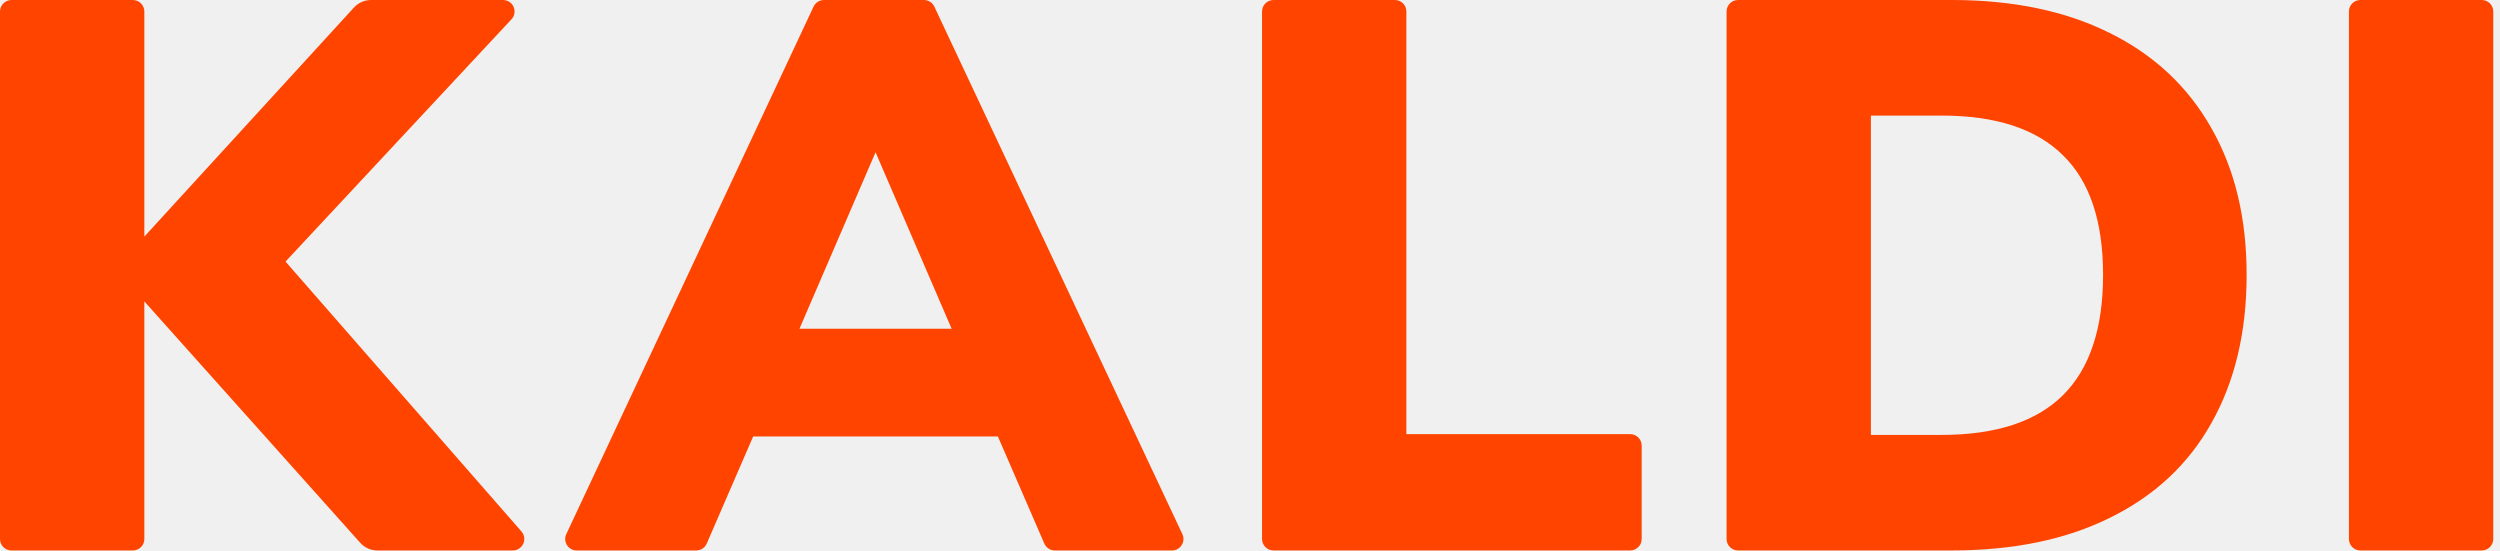
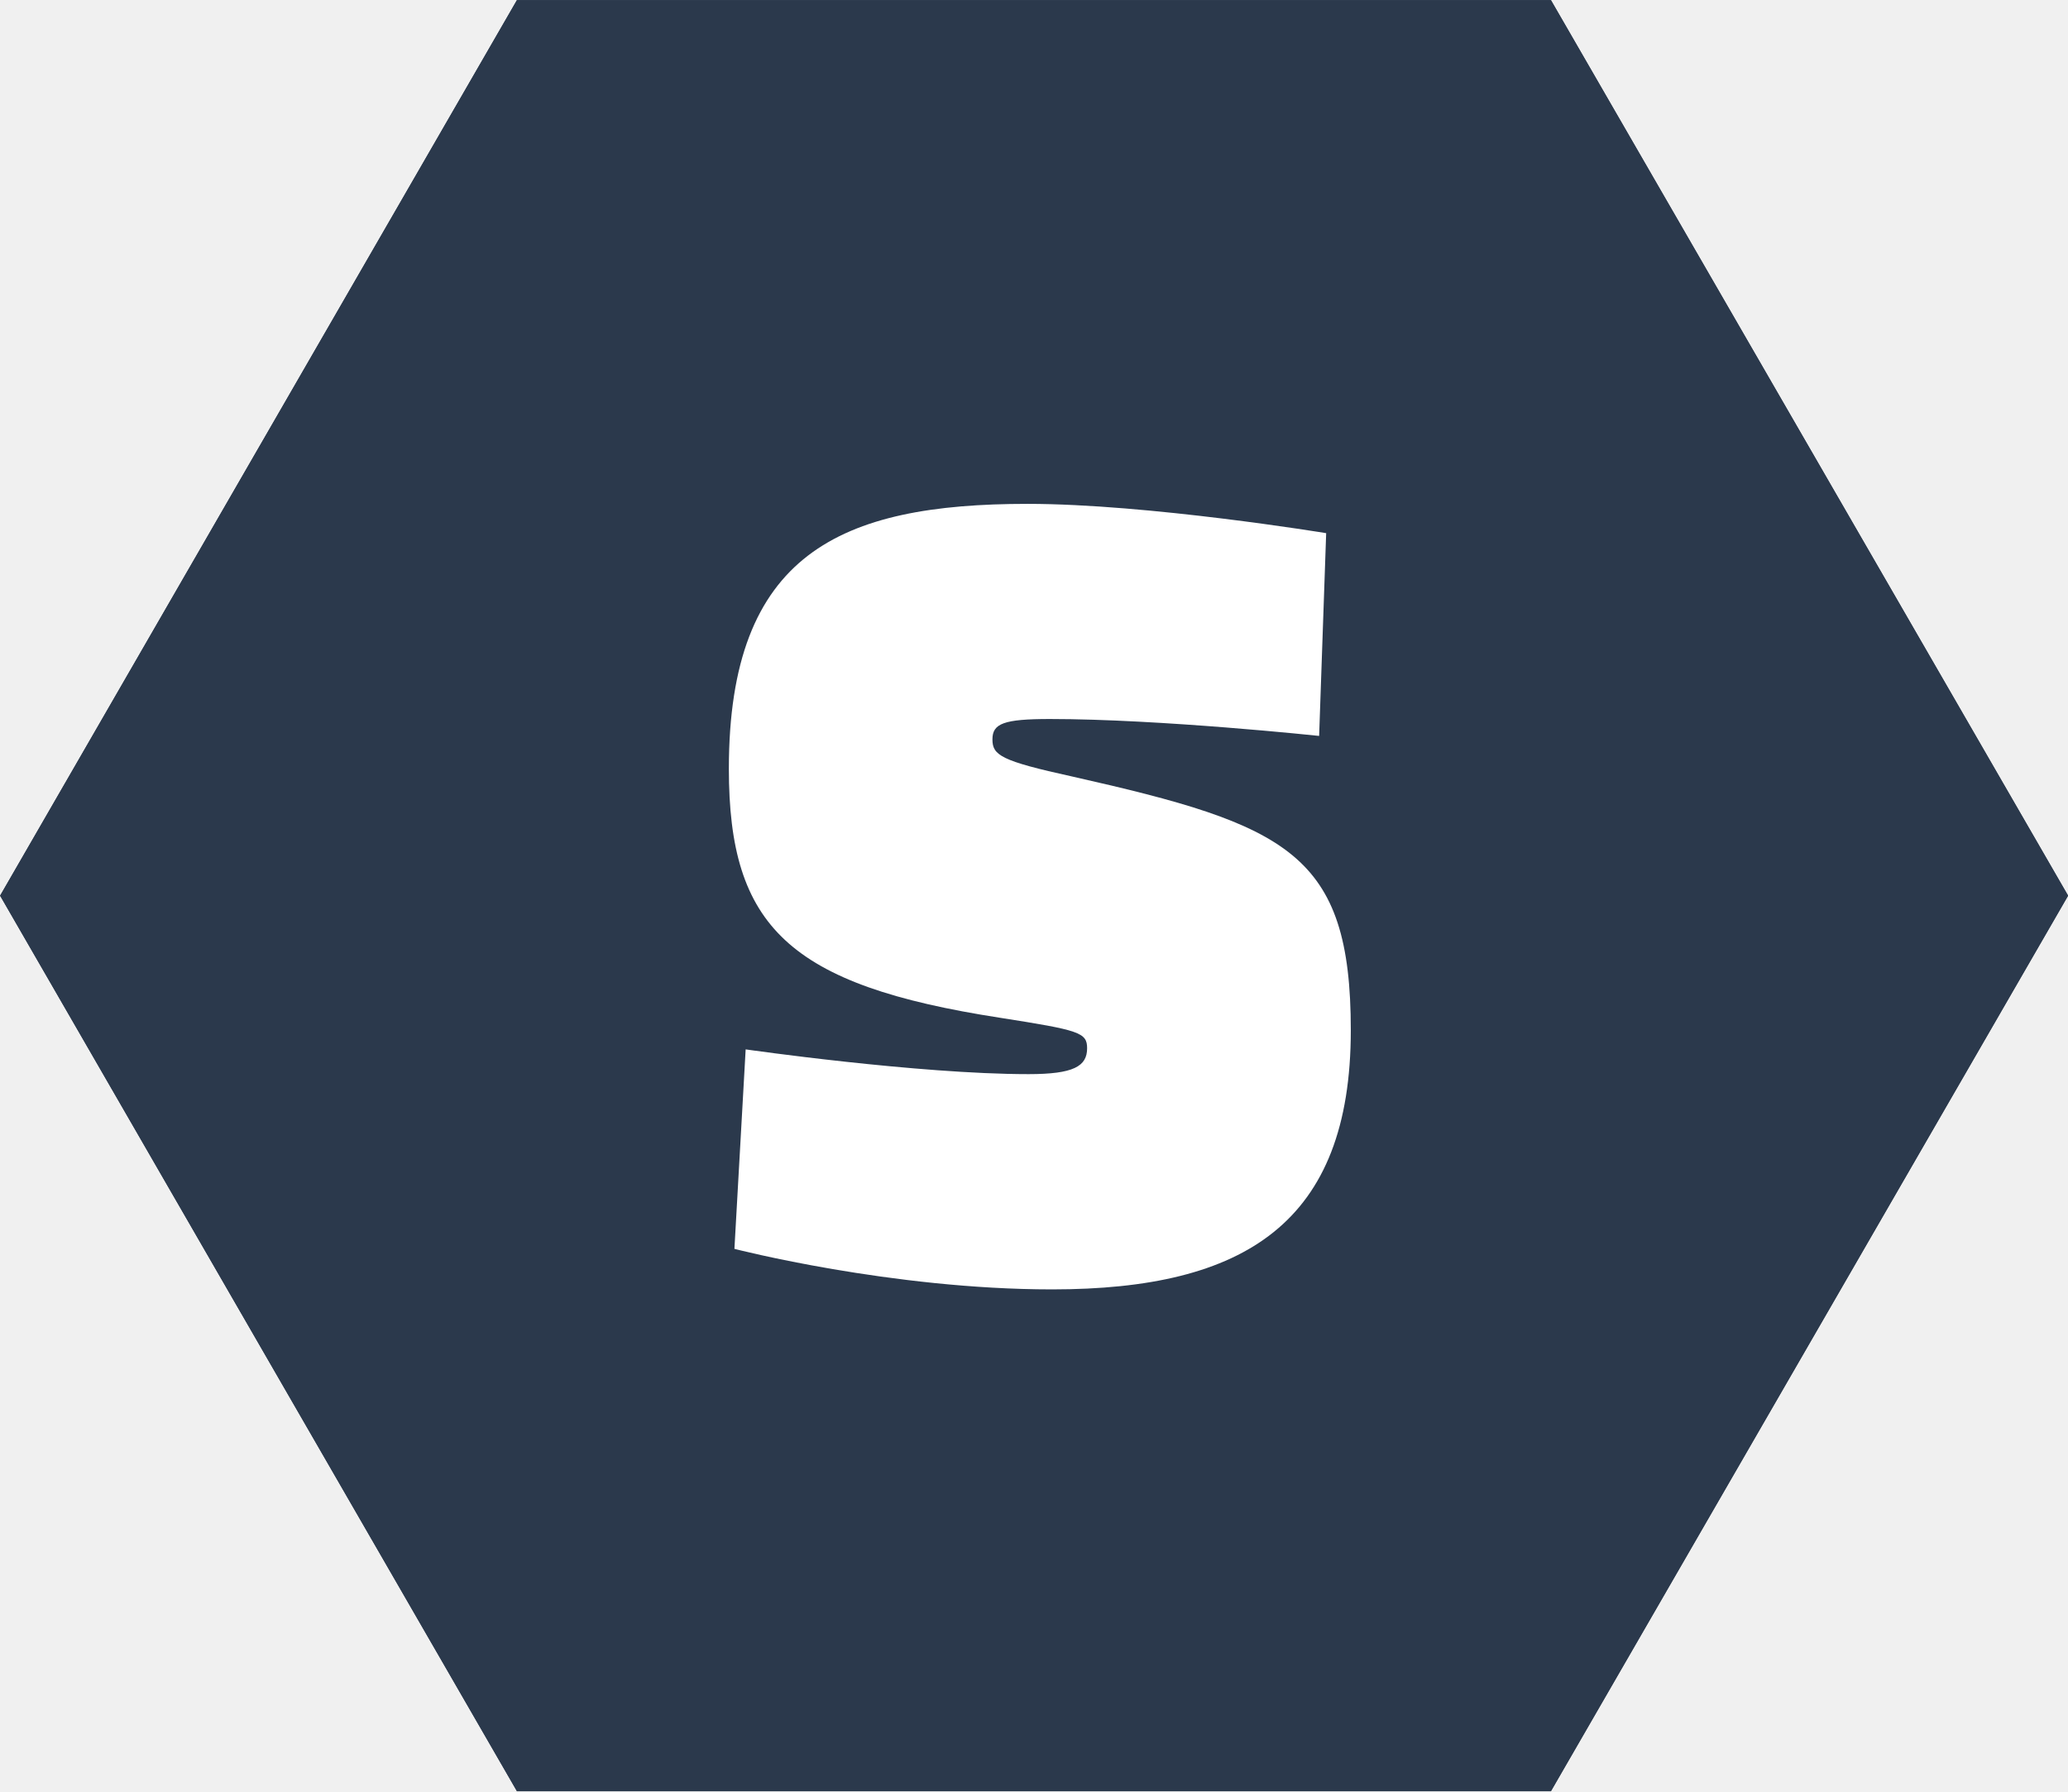
- <svg xmlns="http://www.w3.org/2000/svg" xmlns:xlink="http://www.w3.org/1999/xlink" viewBox="0 0 109 24">
-   <g transform="translate(-1470)">
-     <g style="mix-blend-mode:normal" transform="translate(1470)" fill="#f40">
-       <use xlink:href="#b" style="mix-blend-mode:normal" />
-       <use xlink:href="#c" style="mix-blend-mode:normal" />
-       <use xlink:href="#d" style="mix-blend-mode:normal" />
-       <use xlink:href="#e" style="mix-blend-mode:normal" />
-       <use xlink:href="#f" style="mix-blend-mode:normal" />
-     </g>
+ <svg xmlns="http://www.w3.org/2000/svg" width="18.218mm" height="15.777mm" viewBox="0 0 18.218 15.777" version="1.1" id="svg1024">
+   <defs id="defs1018" />
+   <g transform="translate(-51.26513,-27.26092)" id="layer1">
+     <path d="m 55.819,43.038 -4.553,-7.888 4.553,-7.888 h 9.109 l 4.556,7.888 -4.556,7.888 h -9.109" style="fill:#2b394c;fill-opacity:1;fill-rule:nonzero;stroke:none;stroke-width:0.035" id="path78" />
+     <path style="font-variant:normal;font-weight:900;font-size:28.139px;font-family:Titillium;-inkscape-font-specification:Titillium-Black;writing-mode:lr-tb;fill:#ffffff;fill-opacity:1;fill-rule:nonzero;stroke:none;stroke-width:0.353" d="m 62.948,31.957 c 0,0 -1.568,-0.258 -2.631,-0.258 -1.648,0 -2.631,0.437 -2.631,2.333 0,1.39 0.526,1.906 2.392,2.194 0.695,0.109 0.764,0.129 0.764,0.268 0,0.159 -0.119,0.228 -0.516,0.228 -0.973,0 -2.492,-0.218 -2.492,-0.218 l -0.099,1.757 c 0,0 1.38,0.357 2.799,0.357 1.697,0 2.631,-0.586 2.631,-2.283 0,-1.558 -0.556,-1.807 -2.452,-2.234 -0.635,-0.139 -0.705,-0.189 -0.705,-0.328 0,-0.139 0.099,-0.179 0.506,-0.179 0.973,0 2.372,0.149 2.372,0.149 z" id="path2070" />
+     <path id="path1386" style="fill:#2b394c;fill-opacity:1;fill-rule:nonzero;stroke:none;stroke-width:0.035" d="m 55.819,43.038 -4.553,-7.888 4.553,-7.888 h 9.109 l 4.556,7.888 -4.556,7.888 h -9.109" />
+     <path id="path1388" d="m 62.948,31.957 c 0,0 -1.568,-0.258 -2.631,-0.258 -1.648,0 -2.631,0.437 -2.631,2.333 0,1.39 0.526,1.906 2.392,2.194 0.695,0.109 0.764,0.129 0.764,0.268 0,0.159 -0.119,0.228 -0.516,0.228 -0.973,0 -2.492,-0.218 -2.492,-0.218 l -0.099,1.757 c 0,0 1.38,0.357 2.799,0.357 1.697,0 2.631,-0.586 2.631,-2.283 0,-1.558 -0.556,-1.807 -2.452,-2.234 -0.635,-0.139 -0.705,-0.189 -0.705,-0.328 0,-0.139 0.099,-0.179 0.506,-0.179 0.973,0 2.372,0.149 2.372,0.149 z" style="font-variant:normal;font-weight:900;font-size:28.139px;font-family:Titillium;-inkscape-font-specification:Titillium-Black;writing-mode:lr-tb;fill:#ffffff;fill-opacity:1;fill-rule:nonzero;stroke:none;stroke-width:0.353" />
  </g>
-   <defs>
-     <path id="b" d="M22.735 23.171c.283.323.053.829-.376.829h-5.907c-.285 0-.556-.121-.745-.333l-9.414-10.526v10.36c0 .276-.224.5-.5.5h-5.293c-.276 0-.5-.224-.5-.5v-23c0-.276.224-.5.5-.5h5.293c.276 0 .5.224.5.5v9.815l9.141-9.99c.19-.207.457-.325.738-.325h5.762c.437 0 .664.521.366.841l-9.851 10.563 10.287 11.767z" />
-     <path id="c" d="M45.991 24c-.199 0-.38-.118-.459-.301l-2.024-4.669h-10.67l-2.024 4.669c-.079.183-.259.301-.459.301h-5.212c-.366 0-.608-.381-.453-.712l10.782-23c.082-.176.259-.288.453-.288h4.358c.194 0 .37.112.453.287l10.815 23c.156.332-.086.713-.452.713h-5.108zm-11.135-9.668h6.635l-3.317-7.694-3.317 7.694z" />
-     <path id="d" d="M55.525 24c-.276 0-.5-.224-.5-.5v-23c0-.276.224-.5.5-.5h5.293c.276 0 .5.224.5.5v18.428h9.759c.276 0 .5.224.5.5v4.072c0 .276-.224.5-.5.5h-15.552z" />
-     <path id="e" d="M75.279.5c0-.276.224-.5.5-.5h9.315c2.667 0 4.959.477 6.874 1.43 1.938.953 3.42 2.338 4.446 4.153 1.026 1.793 1.539 3.926 1.539 6.4 0 2.496-.513 4.652-1.539 6.468-1.003 1.793-2.474 3.166-4.412 4.119-1.915.953-4.218 1.43-6.908 1.43h-9.315c-.276 0-.5-.224-.5-.5v-23zm9.37 18.462c2.371 0 4.138-.579 5.301-1.736 1.163-1.157 1.744-2.905 1.744-5.242 0-2.338-.581-4.074-1.744-5.209-1.163-1.157-2.93-1.736-5.301-1.736h-3.078v13.923h3.078z" />
-     <path id="f" d="M102.913 24c-.276 0-.5-.224-.5-.5v-23c0-.276.224-.5.5-.5h5.293c.276 0 .5.224.5.5v23c0 .276-.224.5-.5.5h-5.293z" />
-   </defs>
</svg>
